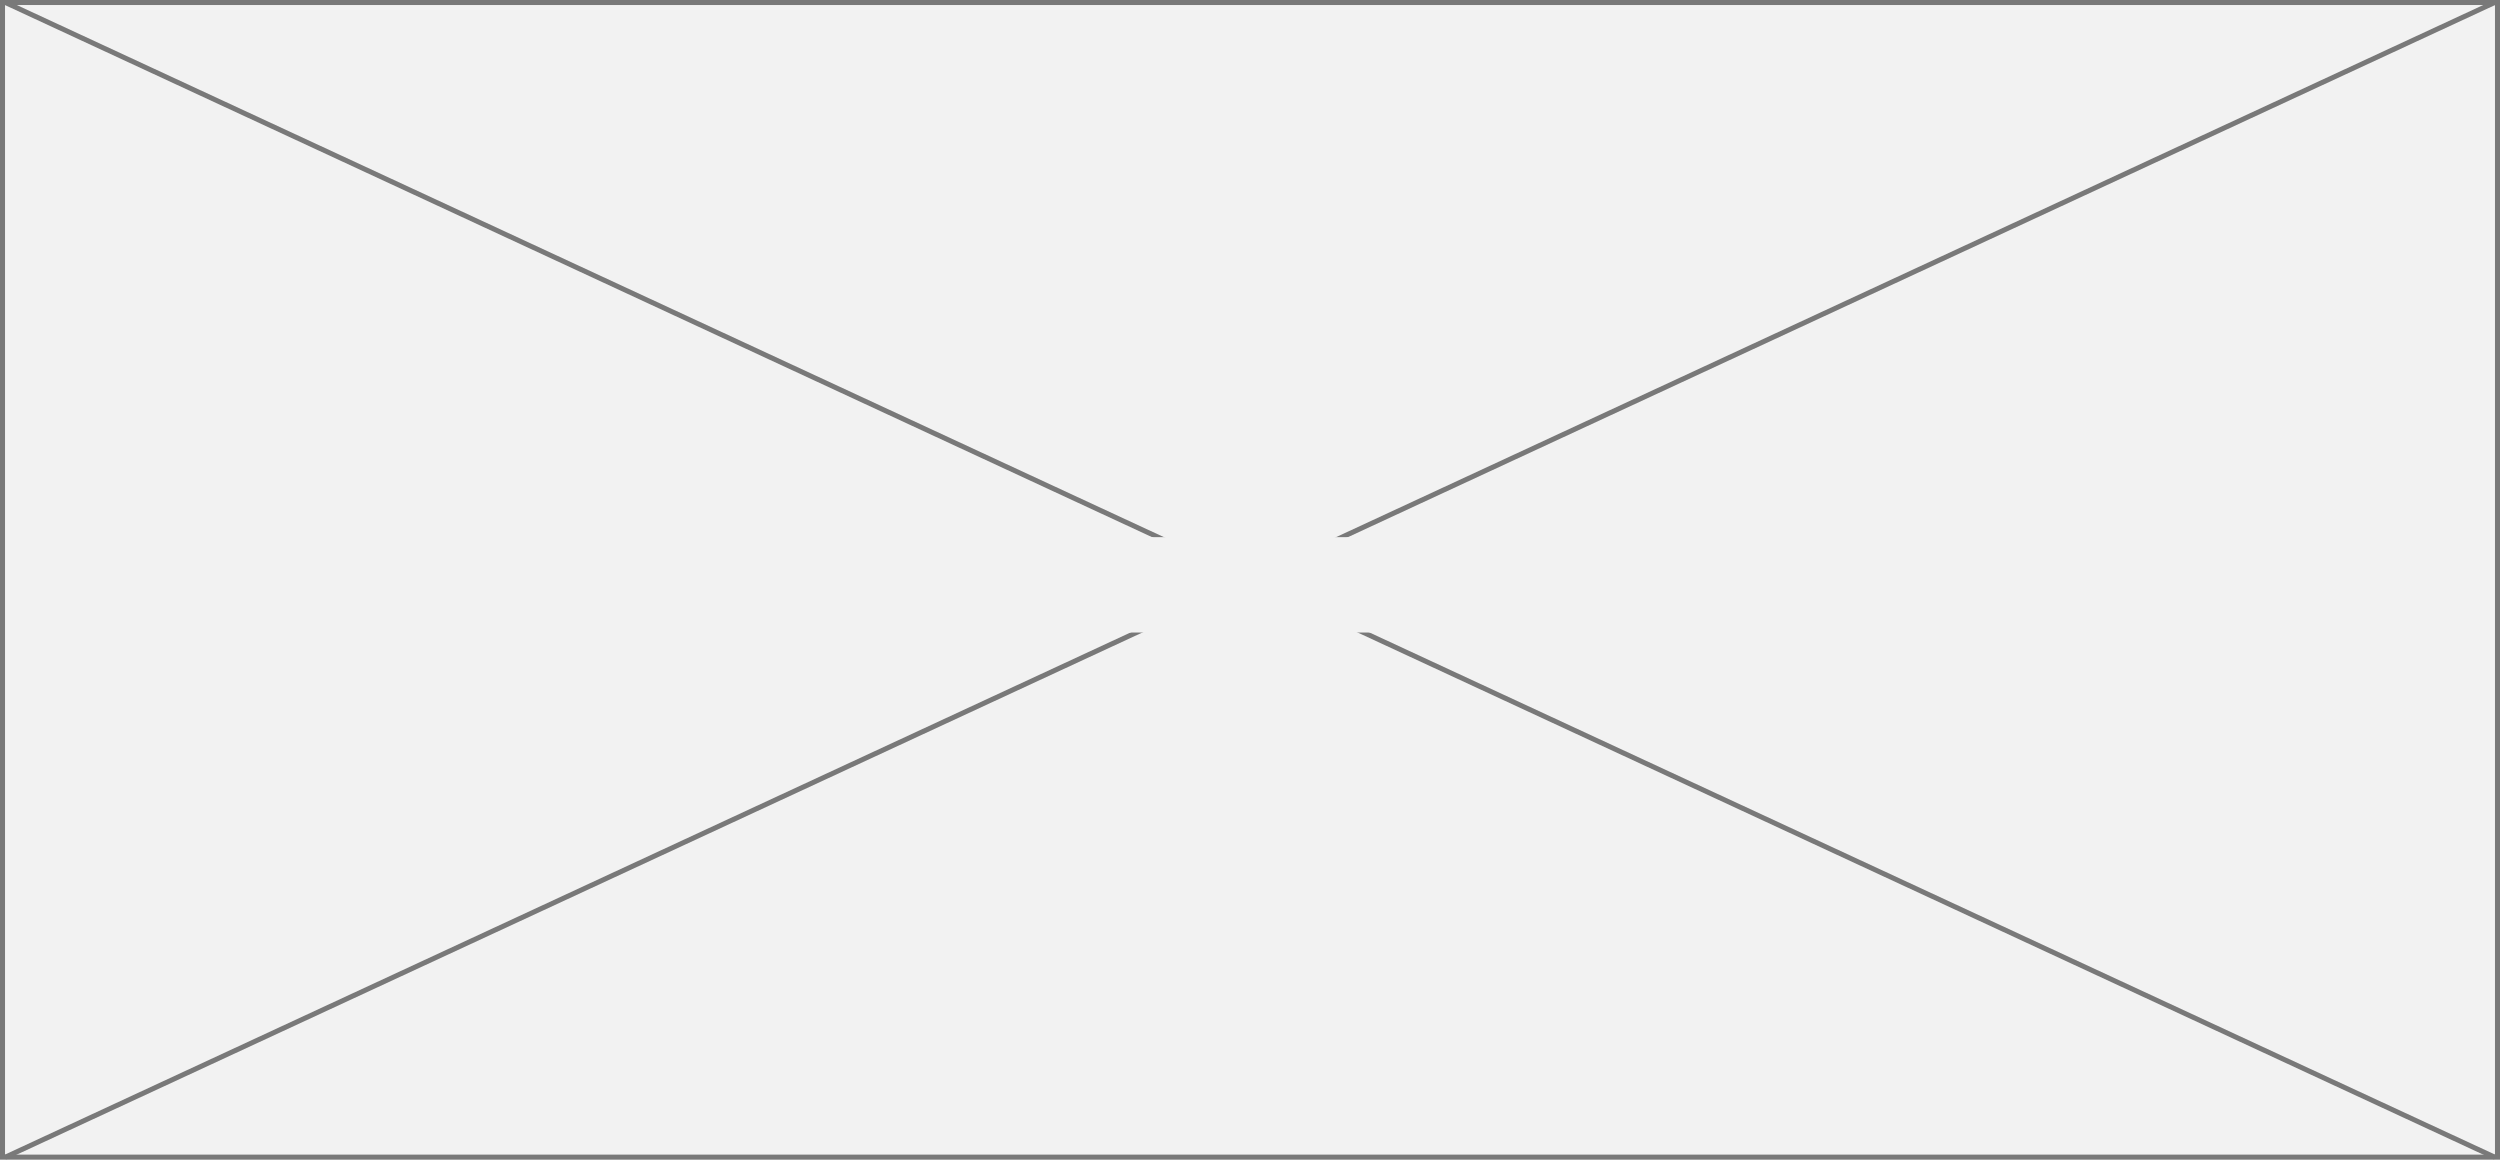
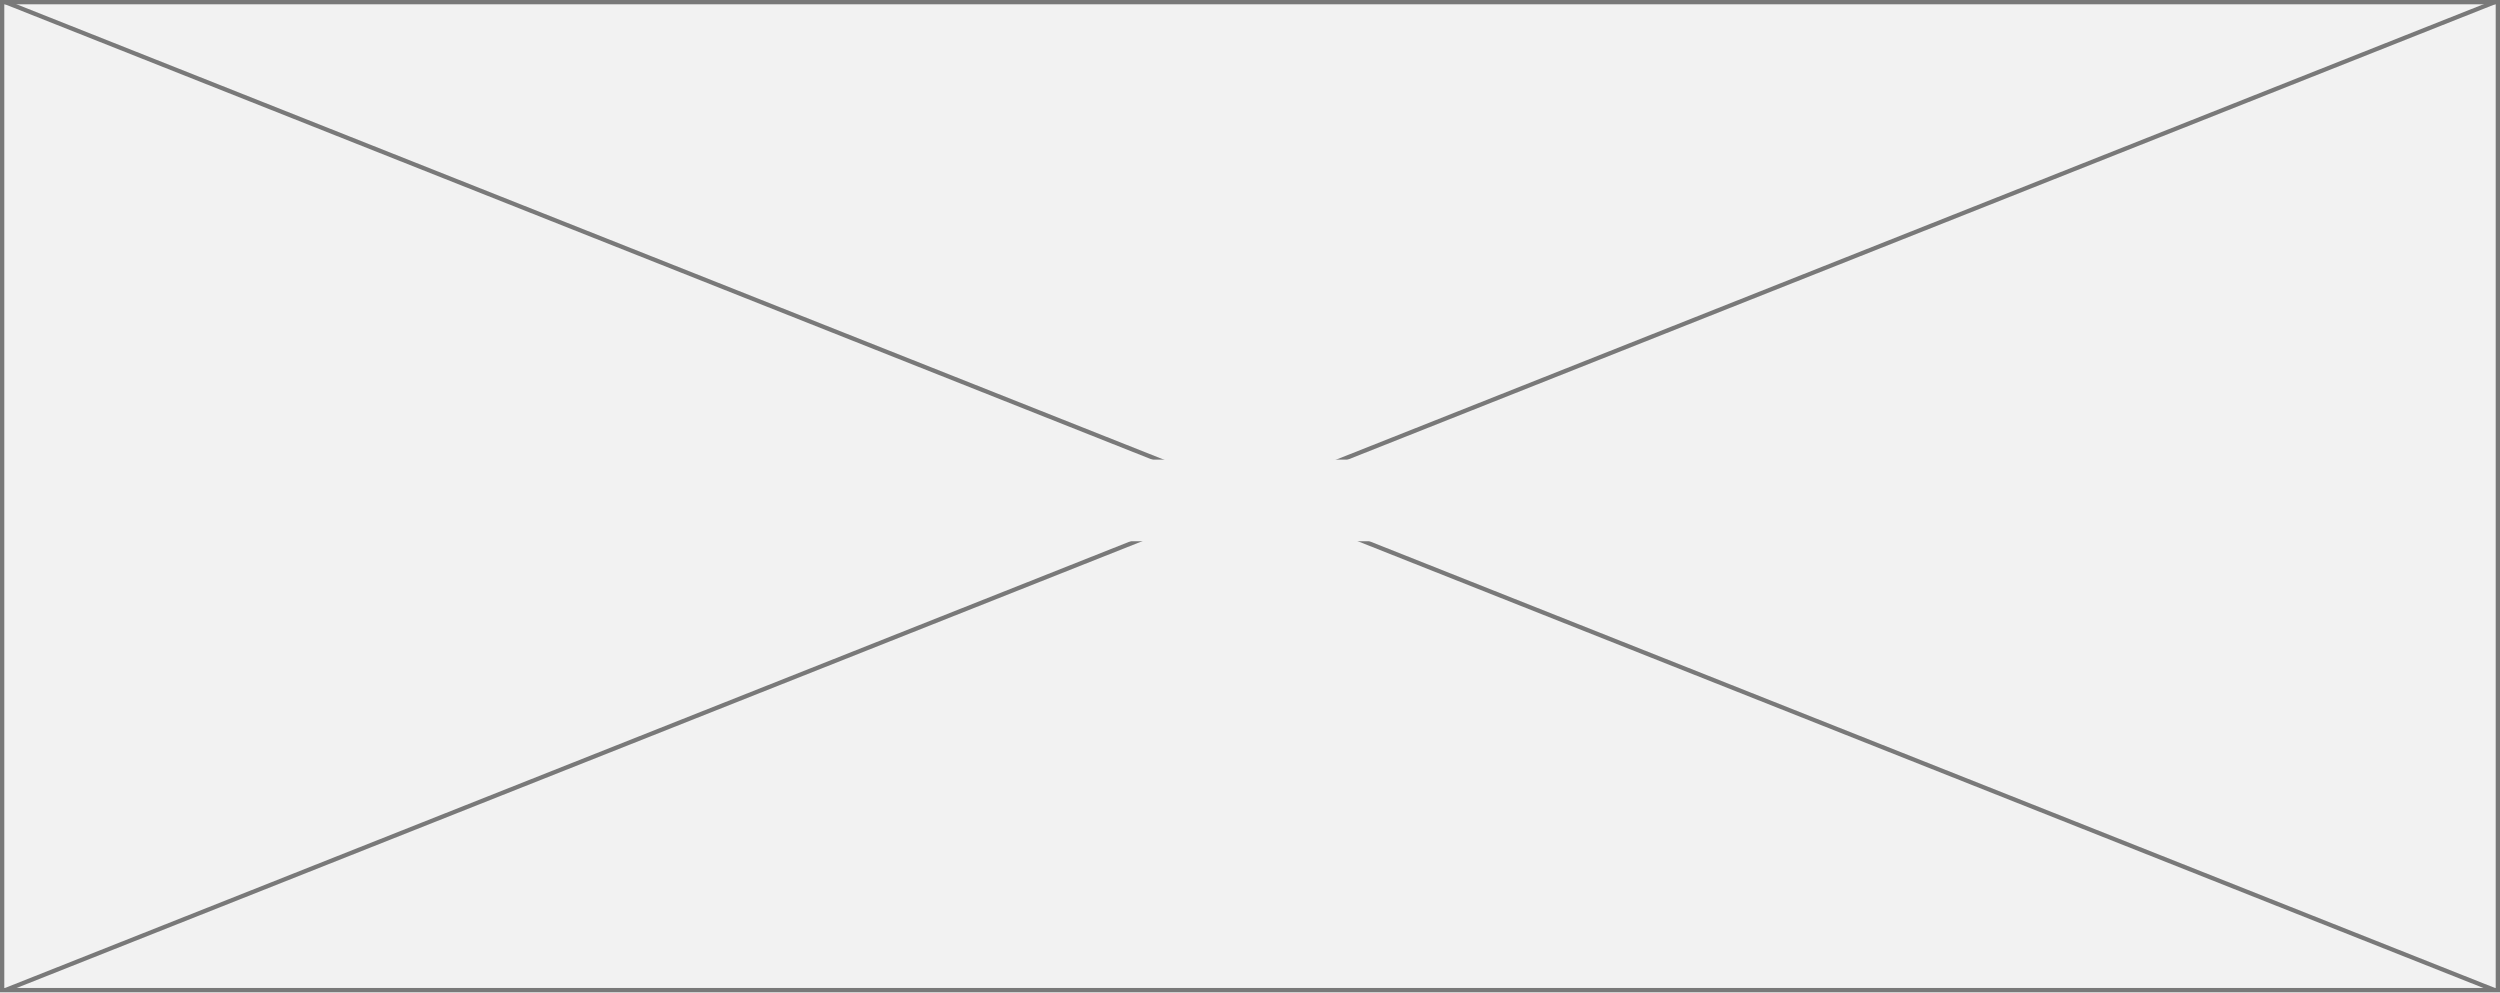
- <svg xmlns="http://www.w3.org/2000/svg" version="1.1" width="498px" height="231px">
+ <svg xmlns="http://www.w3.org/2000/svg" version="1.1" width="582px" height="231px">
  <defs>
-     <mask fill="white" id="clip25">
-       <path d="M 251.5 279  L 316.5 279  L 316.5 298  L 251.5 298  Z M 34 172  L 532 172  L 532 403  L 34 403  Z " fill-rule="evenodd" />
+     <mask fill="white" id="clip13">
+       <path d="M 259.5 202  L 324.5 202  L 324.5 221  L 259.5 221  Z M 0 95  L 582 95  L 582 326  L 0 326  Z " fill-rule="evenodd" />
    </mask>
  </defs>
-   <g transform="matrix(1 0 0 1 -34 -172 )">
-     <path d="M 34.5 172.5  L 531.5 172.5  L 531.5 402.5  L 34.5 402.5  L 34.5 172.5  Z " fill-rule="nonzero" fill="#f2f2f2" stroke="none" />
-     <path d="M 34.5 172.5  L 531.5 172.5  L 531.5 402.5  L 34.5 402.5  L 34.5 172.5  Z " stroke-width="1" stroke="#797979" fill="none" />
-     <path d="M 34.978 172.454  L 531.022 402.546  M 531.022 172.454  L 34.978 402.546  " stroke-width="1" stroke="#797979" fill="none" mask="url(#clip25)" />
+   <g transform="matrix(1 0 0 1 0 -95 )">
+     <path d="M 0.5 95.5  L 581.5 95.5  L 581.5 325.5  L 0.5 325.5  L 0.5 95.5  Z " fill-rule="nonzero" fill="#f2f2f2" stroke="none" />
+     <path d="M 0.5 95.5  L 581.5 95.5  L 581.5 325.5  L 0.5 325.5  L 0.5 95.5  Z " stroke-width="1" stroke="#797979" fill="none" />
+     <path d="M 1.171 95.465  L 580.829 325.535  M 580.829 95.465  L 1.171 325.535  " stroke-width="1" stroke="#797979" fill="none" mask="url(#clip13)" />
  </g>
</svg>
